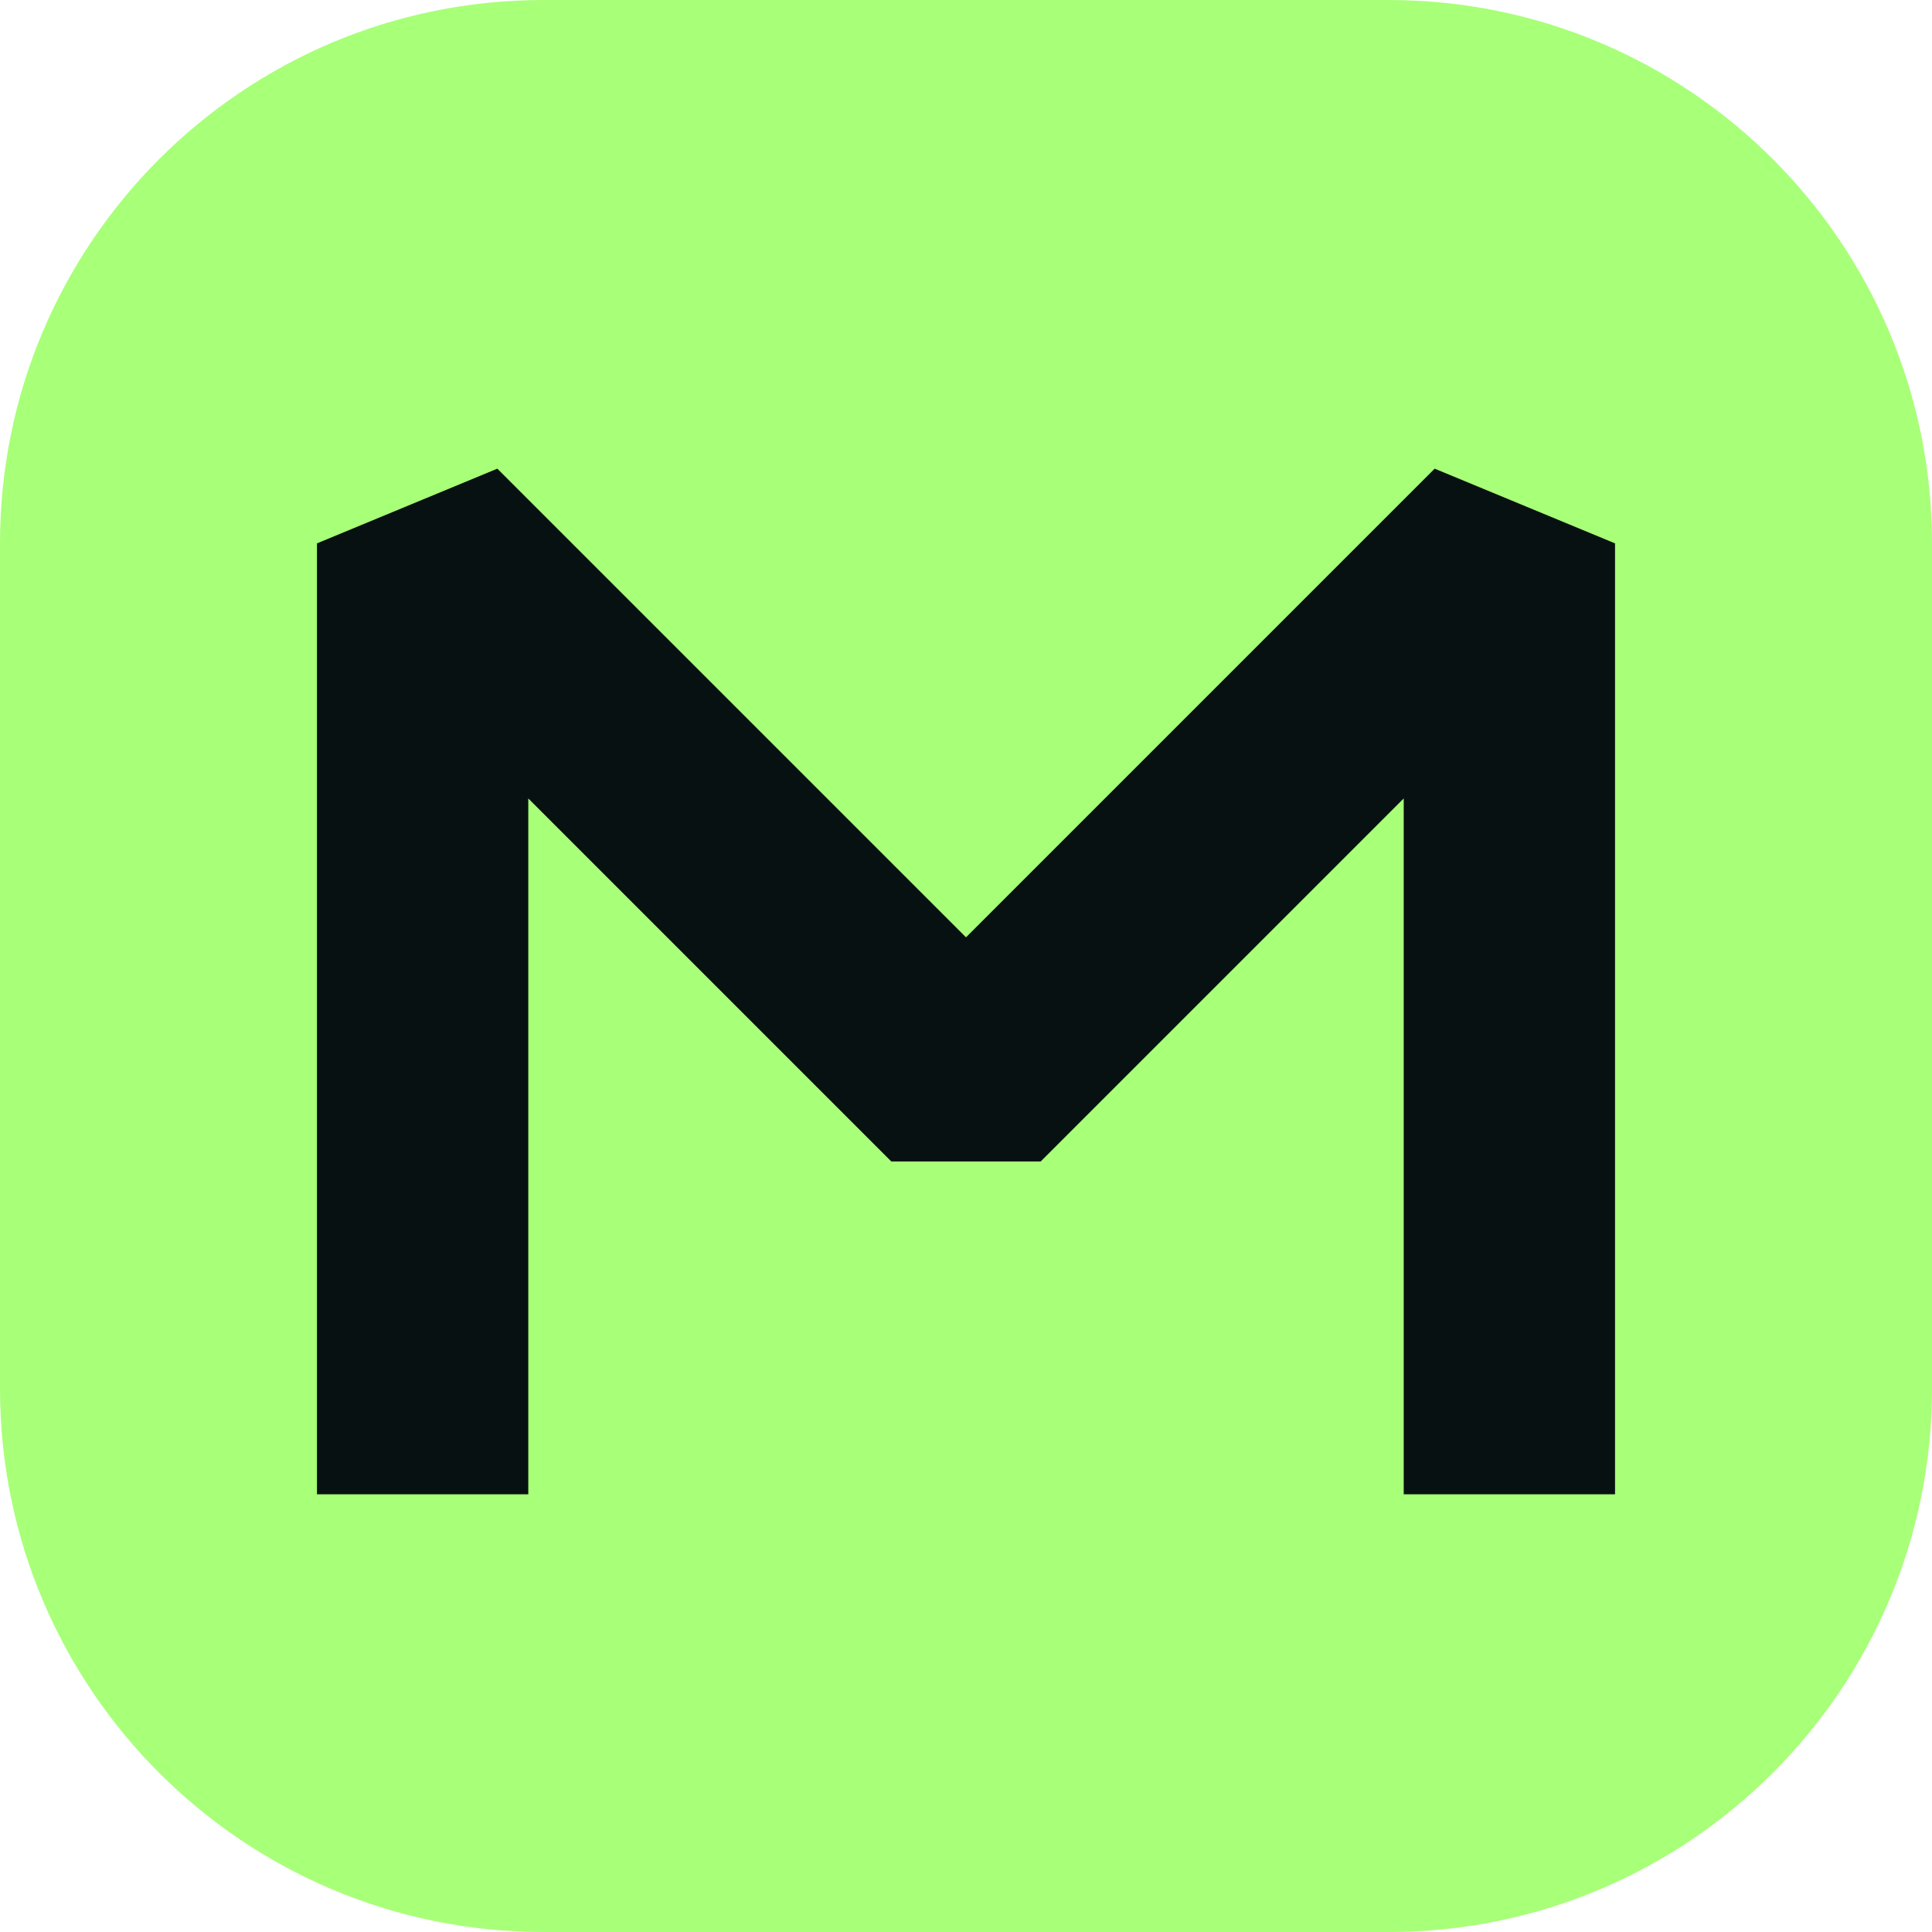
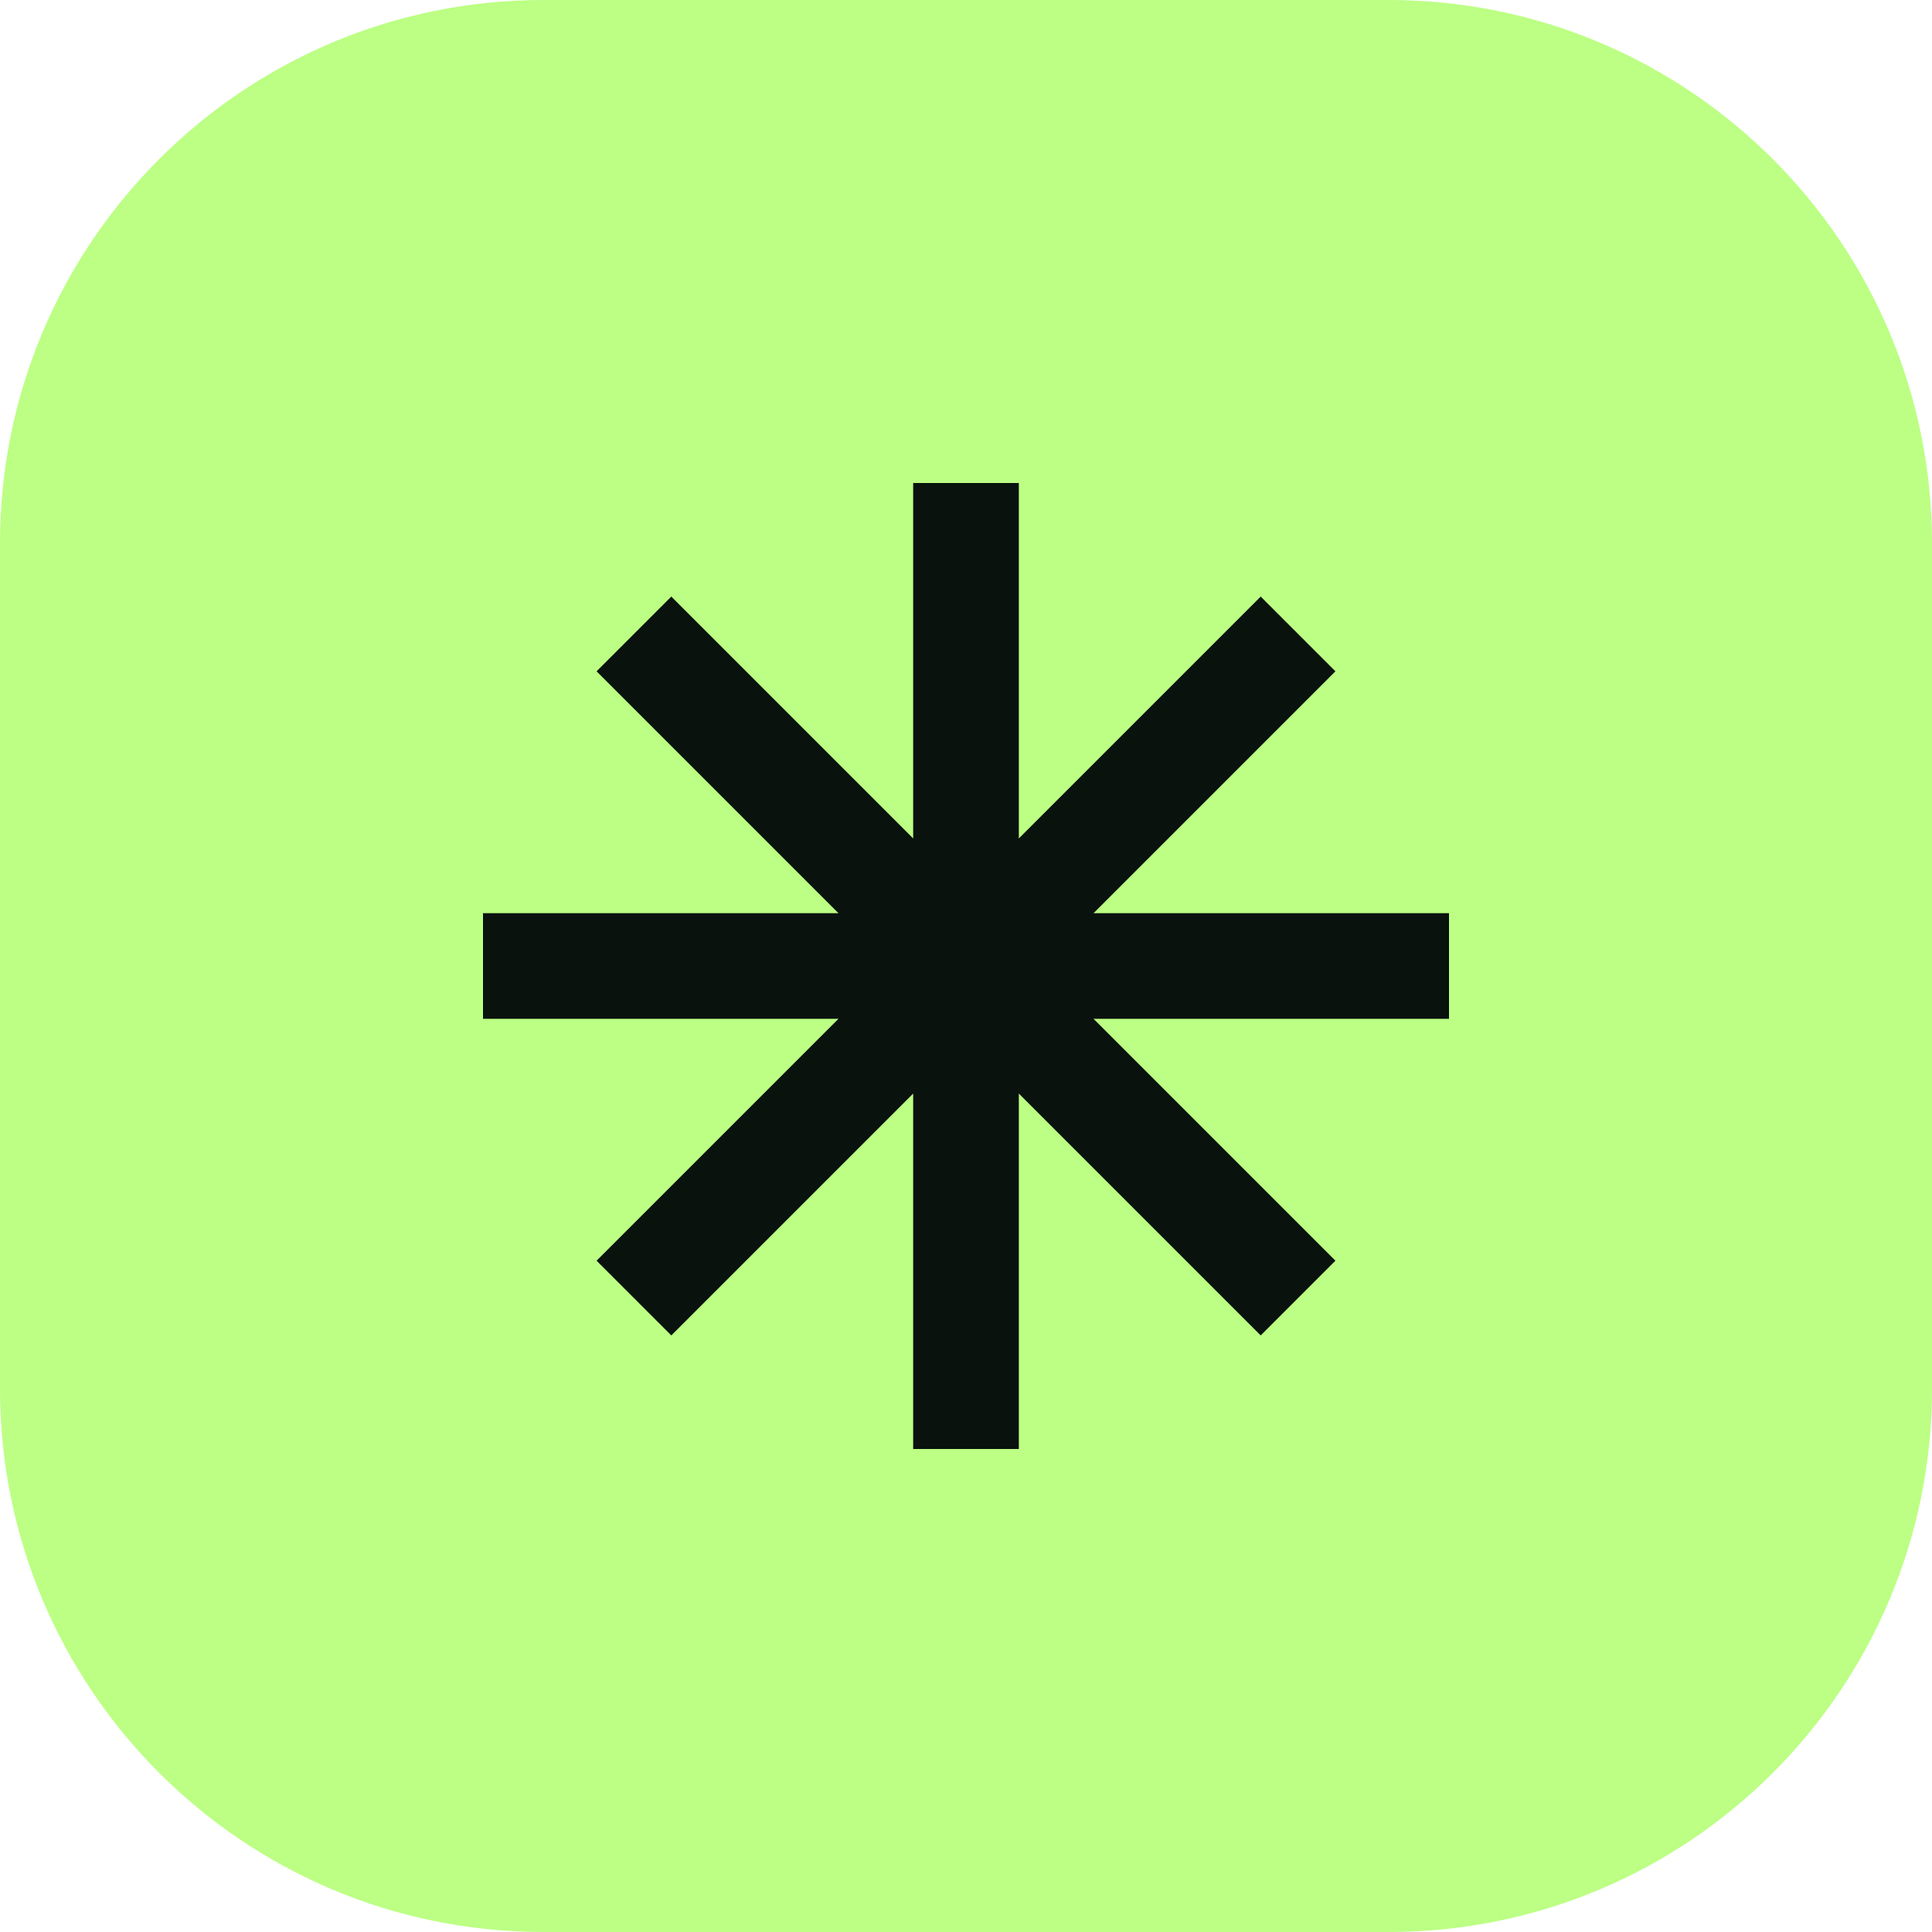
<svg xmlns="http://www.w3.org/2000/svg" viewBox="0 0 64 64">
-   <rect width="64" height="64" rx="18" fill="#a8ff78" />
-   <path d="M14 46V18l18 18 18-18v28" fill="none" stroke="#081111" stroke-width="7" stroke-linecap="square" stroke-linejoin="bevel" />
+   <rect width="64" height="64" rx="18" fill="#bcff84" />
+   <path d="M32 16v32M16 32h32M21 21l22 22m0-22L21 43" fill="none" stroke="#09120d" stroke-width="3.5" />
</svg>
